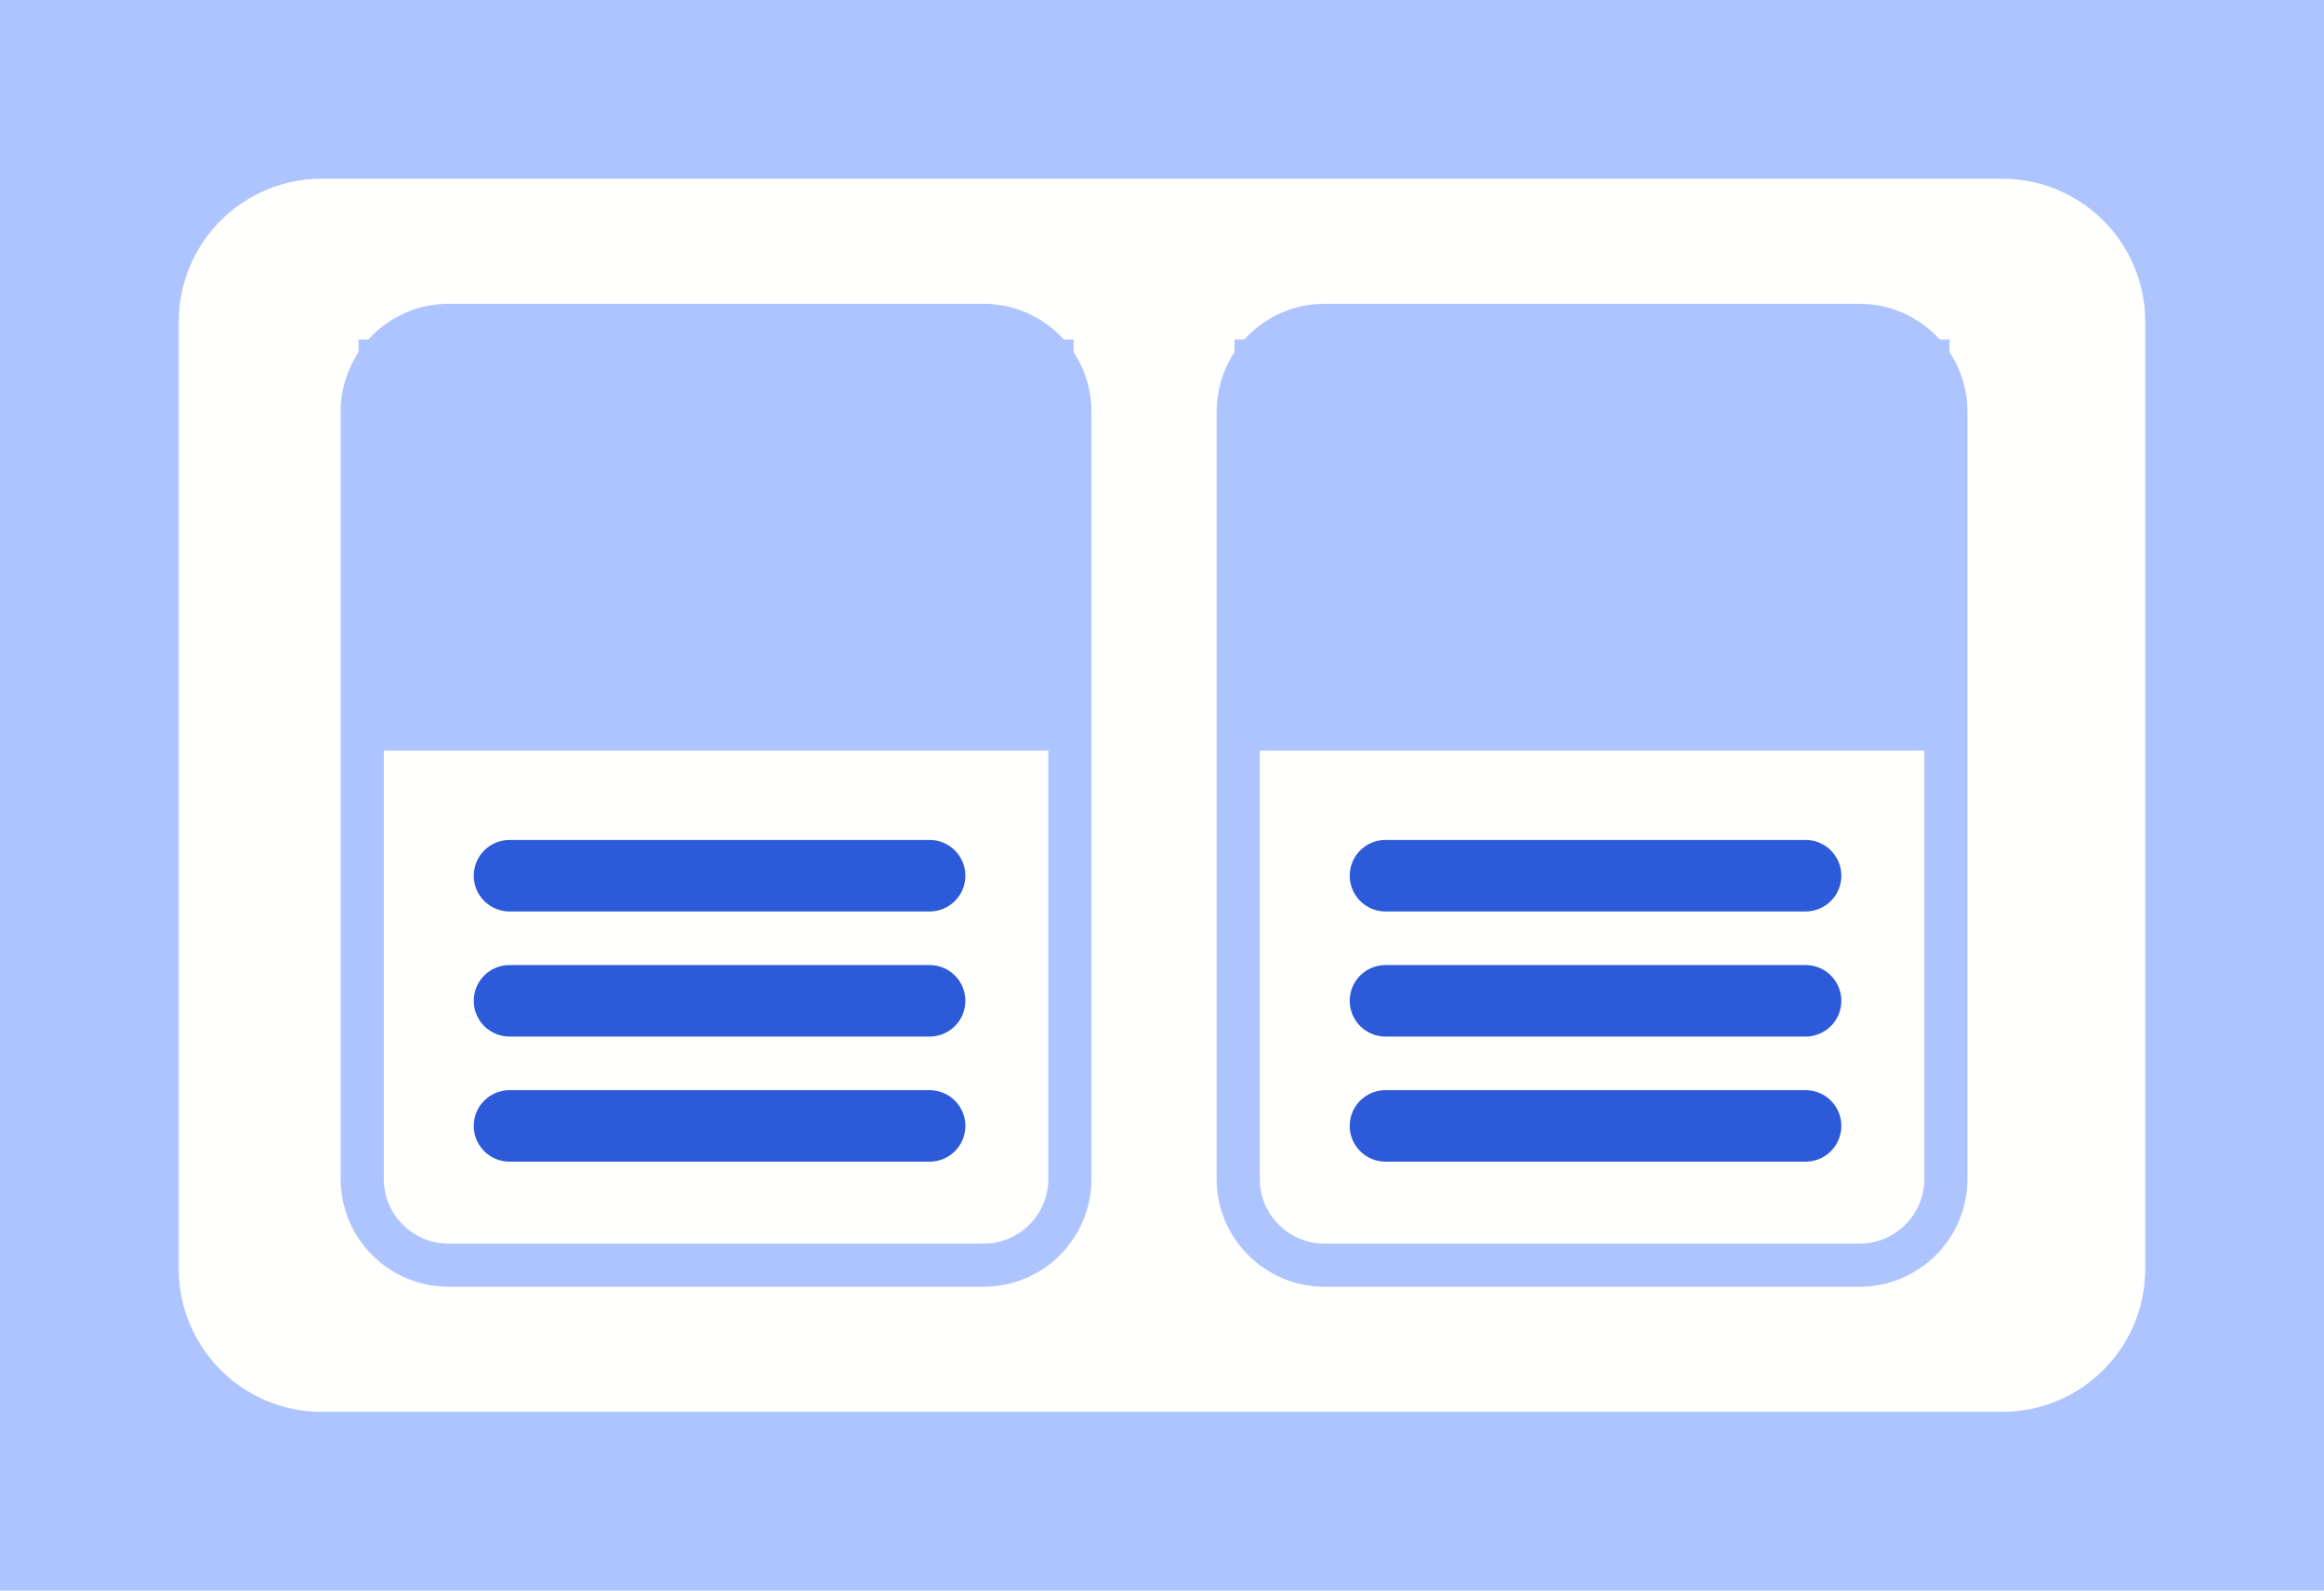
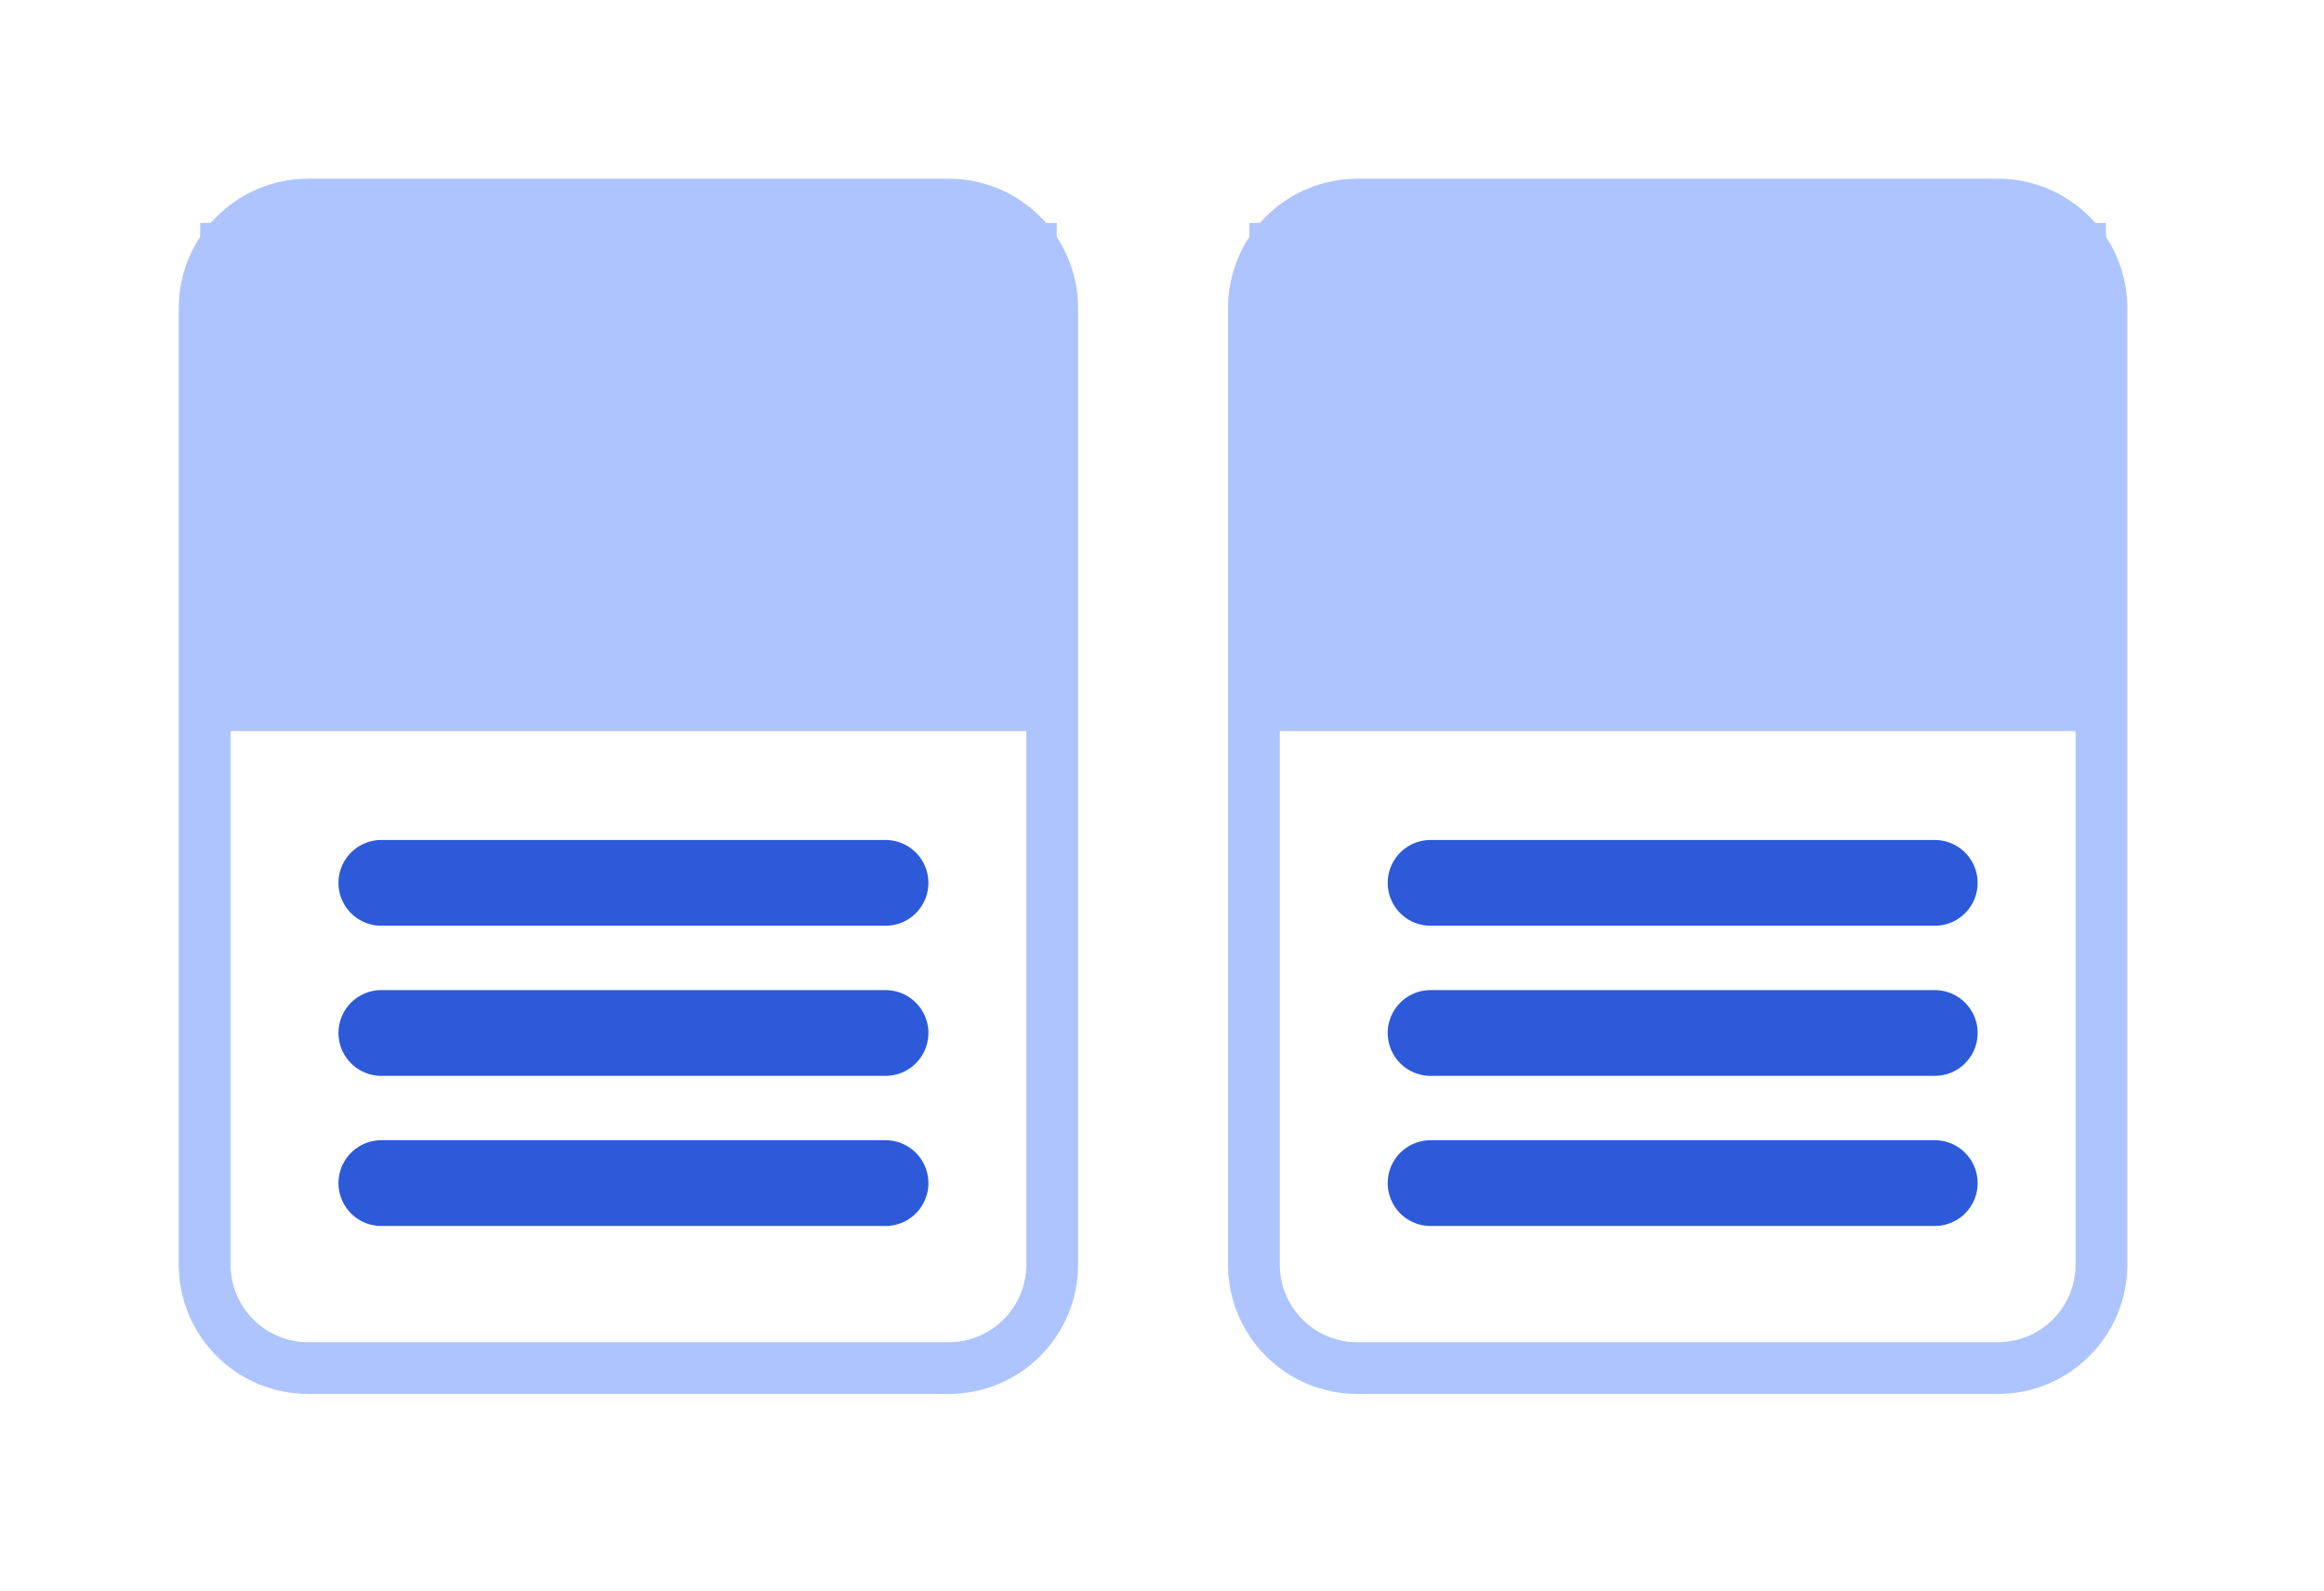
<svg xmlns="http://www.w3.org/2000/svg" xmlns:xlink="http://www.w3.org/1999/xlink" width="130px" height="89px" viewBox="0 0 130 89" version="1.1">
  <defs>
-     <path d="M0,0 L130,0 L130,89 L0,89 L0,0 Z" id="path-1" />
-     <rect id="path-2" x="-3.55271368e-15" y="0" width="42" height="55" rx="4.828" />
-     <rect id="path-4" x="-3.55271368e-15" y="0" width="42" height="55" rx="4.828" />
+     <path d="M0,0 L130,0 L130,89 L0,89 Z" id="path-1" />
+     <rect id="path-2" x="0" y="0" width="50.308" height="68" rx="5.794" />
+     <rect id="path-4" x="0" y="0" width="50.308" height="68" rx="5.794" />
  </defs>
-   <g id="Articles" stroke="none" fill="none" xlink:href="#path-1" fill-rule="evenodd">
-     <use fill="#ADC4FE" xlink:href="#path-1" />
-     <g id="Group" stroke-width="1" transform="translate(10, 4)">
-       <rect id="Mask" fill="#FFFFFD" x="0" y="6" width="110" height="69" rx="8" />
-       <g transform="translate(9.0555, 13)">
+   <g id="Articles-Copy-2" stroke="none" fill="none" xlink:href="#path-1" fill-rule="evenodd">
+     <use fill="#FFFFFF" xlink:href="#path-1" />
+     <g id="Group" stroke-width="1" transform="translate(10, 10)">
+       <g>
        <g id="Group-Copy">
          <g id="Rectangle">
            <mask id="mask-3" fill="white">
              <use xlink:href="#path-2" />
            </mask>
-             <rect stroke="#ADC4FE" stroke-width="2.414" x="1.207" y="1.207" width="39.586" height="52.586" rx="4.828" />
-             <rect fill="#ADC4FE" mask="url(#mask-3)" x="1" y="2" width="40" height="23" />
+             <rect stroke="#ADC4FE" stroke-width="2.897" x="1.448" y="1.448" width="47.411" height="65.103" rx="5.794" />
+             <rect fill="#ADC4FE" mask="url(#mask-3)" x="1.198" y="2.473" width="47.912" height="28.436" />
          </g>
-           <line x1="9.445" y1="32" x2="32.945" y2="32" id="Line-Copy-10" stroke="#2C5AD8" stroke-width="4" stroke-linecap="round" />
-           <line x1="9.445" y1="39" x2="32.945" y2="39" id="Line-Copy-11" stroke="#2C5AD8" stroke-width="4" stroke-linecap="round" />
-           <line x1="9.445" y1="46" x2="32.945" y2="46" id="Line-Copy-12" stroke="#2C5AD8" stroke-width="4" stroke-linecap="round" />
+           <line x1="11.333" y1="39.4" x2="39.533" y2="39.4" id="Line-Copy-10" stroke="#2C5AD8" stroke-width="4.8" stroke-linecap="round" />
+           <line x1="11.333" y1="47.8" x2="39.533" y2="47.8" id="Line-Copy-11" stroke="#2C5AD8" stroke-width="4.8" stroke-linecap="round" />
+           <line x1="11.333" y1="56.2" x2="39.533" y2="56.2" id="Line-Copy-12" stroke="#2C5AD8" stroke-width="4.8" stroke-linecap="round" />
        </g>
-         <g id="Group-Copy-2" transform="translate(49, 0)">
+         <g id="Group-Copy-2" transform="translate(58.6923, 0)">
          <g id="Rectangle">
            <mask id="mask-5" fill="white">
              <use xlink:href="#path-4" />
            </mask>
-             <rect stroke="#ADC4FE" stroke-width="2.414" x="1.207" y="1.207" width="39.586" height="52.586" rx="4.828" />
-             <rect fill="#ADC4FE" mask="url(#mask-5)" x="1" y="2" width="40" height="23" />
+             <rect stroke="#ADC4FE" stroke-width="2.897" x="1.448" y="1.448" width="47.411" height="65.103" rx="5.794" />
+             <rect fill="#ADC4FE" mask="url(#mask-5)" x="1.198" y="2.473" width="47.912" height="28.436" />
          </g>
-           <line x1="9.445" y1="32" x2="32.945" y2="32" id="Line-Copy-10" stroke="#2C5AD8" stroke-width="4" stroke-linecap="round" />
-           <line x1="9.445" y1="39" x2="32.945" y2="39" id="Line-Copy-11" stroke="#2C5AD8" stroke-width="4" stroke-linecap="round" />
-           <line x1="9.445" y1="46" x2="32.945" y2="46" id="Line-Copy-12" stroke="#2C5AD8" stroke-width="4" stroke-linecap="round" />
+           <line x1="11.333" y1="39.4" x2="39.533" y2="39.4" id="Line-Copy-10" stroke="#2C5AD8" stroke-width="4.8" stroke-linecap="round" />
+           <line x1="11.333" y1="47.8" x2="39.533" y2="47.8" id="Line-Copy-11" stroke="#2C5AD8" stroke-width="4.8" stroke-linecap="round" />
+           <line x1="11.333" y1="56.2" x2="39.533" y2="56.2" id="Line-Copy-12" stroke="#2C5AD8" stroke-width="4.8" stroke-linecap="round" />
        </g>
      </g>
    </g>
  </g>
</svg>
